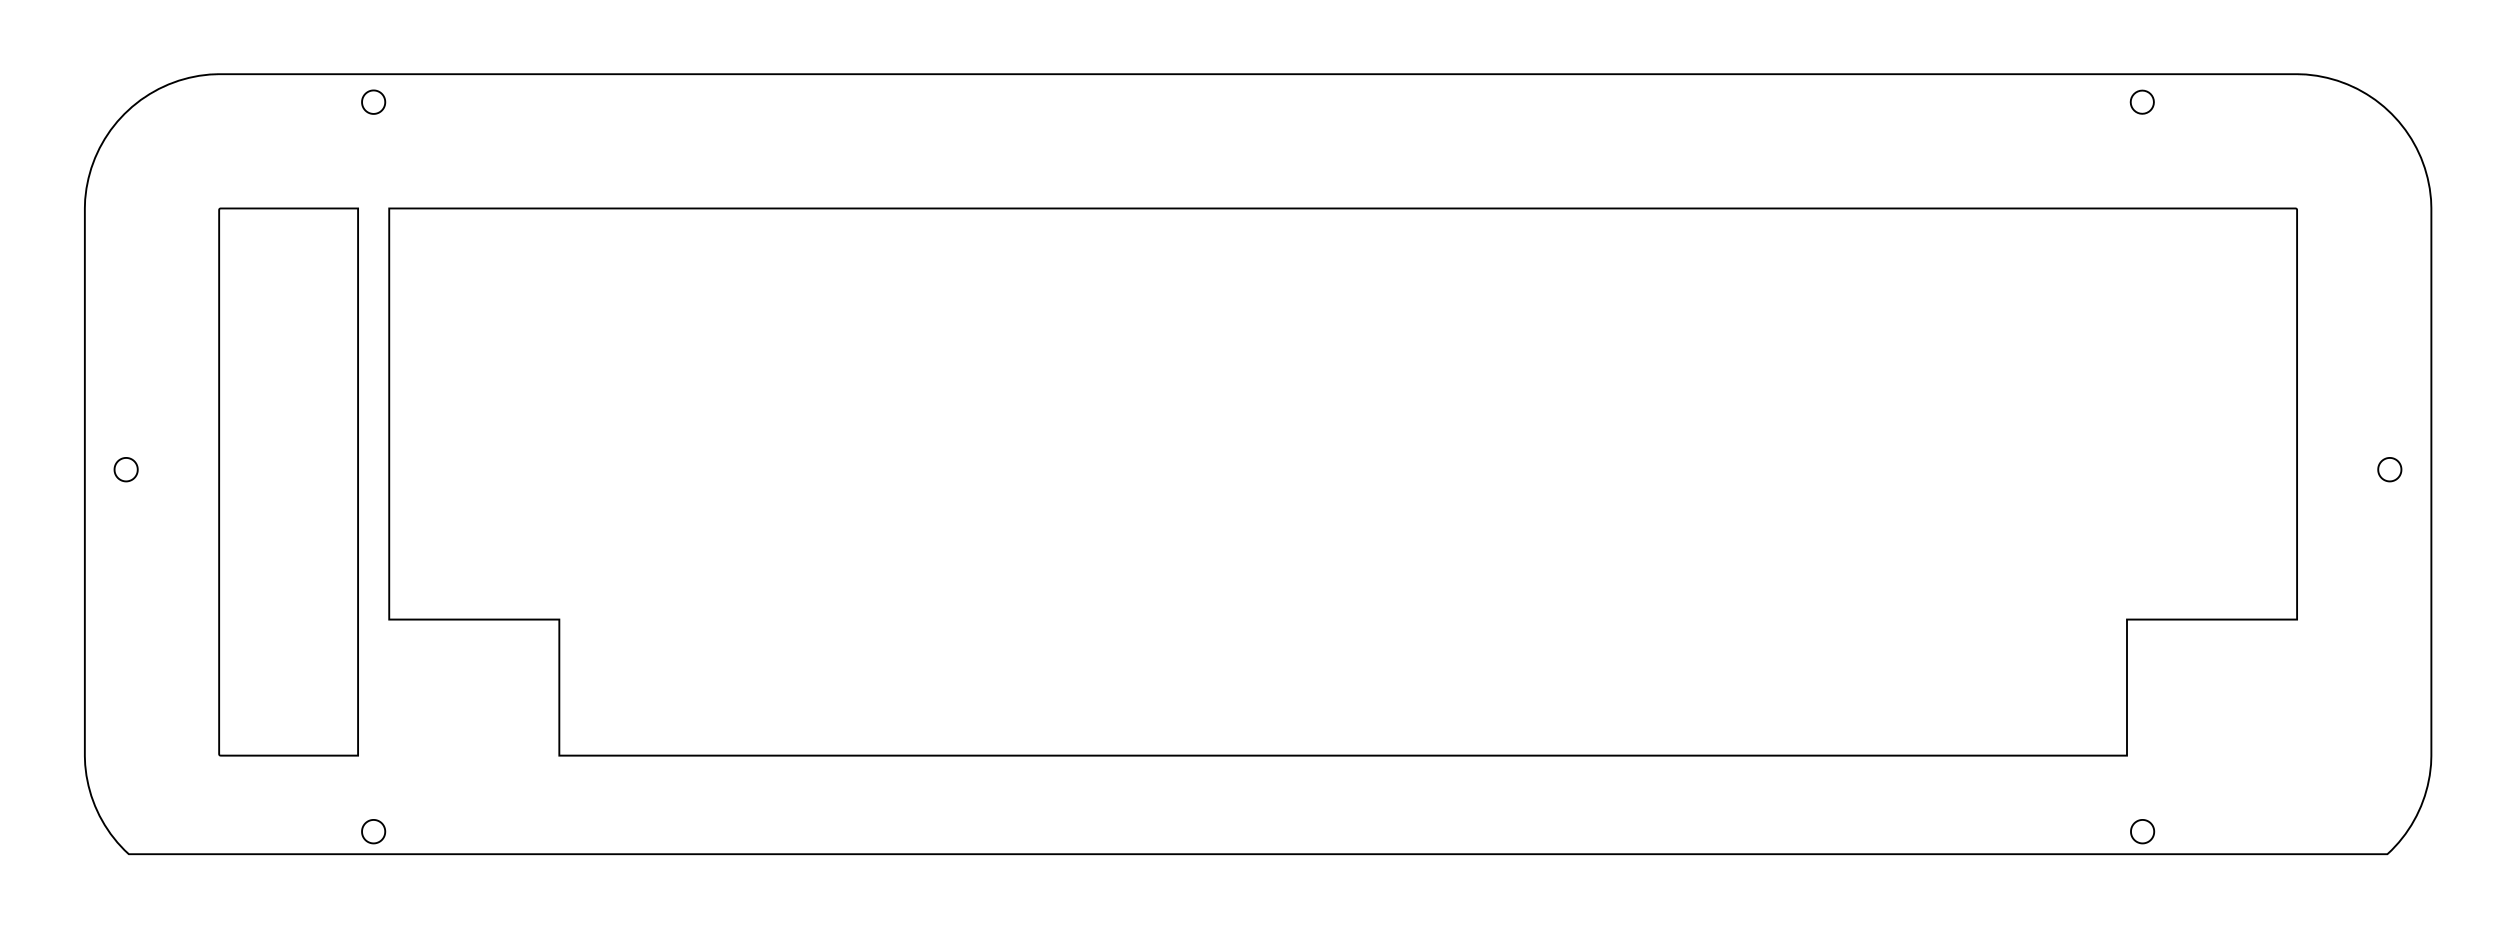
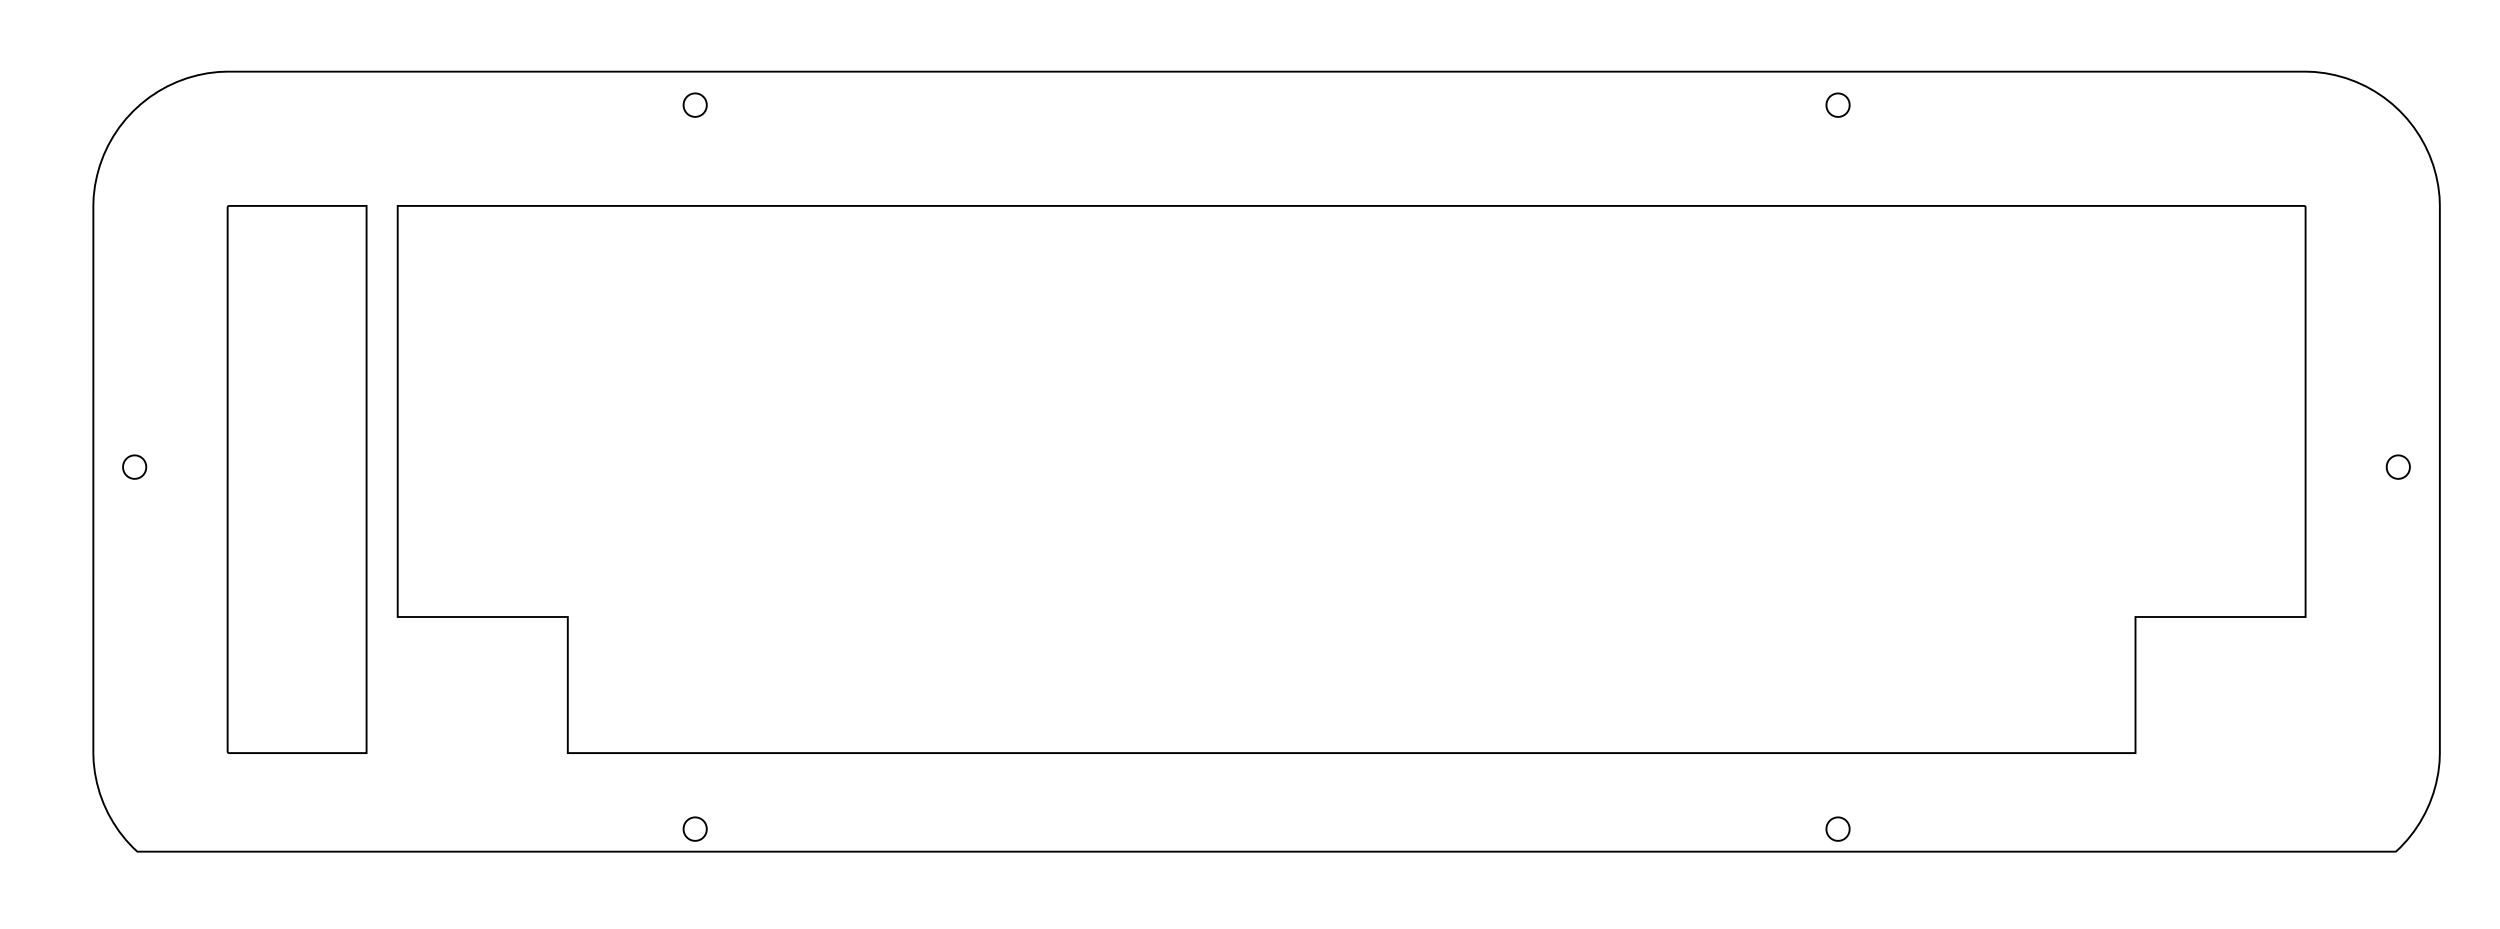
- <svg xmlns="http://www.w3.org/2000/svg" width="350mm" height="130mm" viewBox="0 0 350 130" version="1.1" id="svg8">
-   <defs id="defs2">
-     <marker style="overflow:visible" refY="0.0" refX="0.0" orient="auto" id="DistanceX">
-       <path id="path12" style="stroke:#000000; stroke-width:0.5" d="M 3,-3 L -3,3 M 0,-5 L  0,5" />
+ <svg xmlns="http://www.w3.org/2000/svg" width="350mm" height="130mm" version="1.1" id="svg46">
+   <defs id="defs24">
+     <marker id="DistanceX" orient="auto" refX="0" refY="0" style="overflow:visible">
+       <path d="M 3,-3 -3,3 M 0,-5 V 5" style="stroke:#000000;stroke-width:0.5" id="path12" />
    </marker>
-     <pattern y="0" x="0" width="8" patternUnits="userSpaceOnUse" id="Hatch" height="8">
-       <path id="path15" stroke-width="0.25" stroke="#000000" linecap="square" d="M8 4 l-4,4" />
-       <path id="path17" stroke-width="0.25" stroke="#000000" linecap="square" d="M6 2 l-4,4" />
-       <path id="path19" stroke-width="0.25" stroke="#000000" linecap="square" d="M4 0 l-4,4" />
+     <pattern height="8" id="Hatch" patternUnits="userSpaceOnUse" width="8" x="0" y="0">
+       <path d="M8 4 l-4,4" linecap="square" stroke="#000000" stroke-width="0.25" id="path15" />
+       <path d="M6 2 l-4,4" linecap="square" stroke="#000000" stroke-width="0.25" id="path17" />
+       <path d="M4 0 l-4,4" linecap="square" stroke="#000000" stroke-width="0.25" id="path19" />
    </pattern>
    <symbol id="*MODEL_SPACE" />
    <symbol id="*PAPER_SPACE" />
    <marker style="overflow:visible" refY="0.0" refX="0.0" orient="auto" id="DistanceX-2">
-       <path id="path3775" style="stroke:#000000; stroke-width:0.5" d="M 3,-3 L -3,3 M 0,-5 L  0,5" />
+       <path id="path3757" style="stroke:#000000; stroke-width:0.5" d="M 3,-3 L -3,3 M 0,-5 L  0,5" />
    </marker>
-     <pattern y="0" x="0" width="8" patternUnits="userSpaceOnUse" id="Hatch-2" height="8">
-       <path id="path3778" stroke-width="0.25" stroke="#000000" linecap="square" d="M8 4 l-4,4" />
-       <path id="path3780" stroke-width="0.25" stroke="#000000" linecap="square" d="M6 2 l-4,4" />
-       <path id="path3782" stroke-width="0.25" stroke="#000000" linecap="square" d="M4 0 l-4,4" />
+     <pattern y="0" x="0" width="8" patternUnits="userSpaceOnUse" id="Hatch-8" height="8">
+       <path id="path3760" stroke-width="0.25" stroke="#000000" linecap="square" d="M8 4 l-4,4" />
+       <path id="path3762" stroke-width="0.25" stroke="#000000" linecap="square" d="M6 2 l-4,4" />
+       <path id="path3764" stroke-width="0.25" stroke="#000000" linecap="square" d="M4 0 l-4,4" />
+     </pattern>
+     <symbol id="*MODEL_SPACE-9" />
+     <symbol id="*PAPER_SPACE-9" />
+     <marker style="overflow:visible" refY="0.0" refX="0.0" orient="auto" id="DistanceX-3">
+       <path id="path3811" style="stroke:#000000; stroke-width:0.5" d="M 3,-3 L -3,3 M 0,-5 L  0,5" />
+     </marker>
+     <pattern y="0" x="0" width="8" patternUnits="userSpaceOnUse" id="Hatch-3" height="8">
+       <path id="path3814" stroke-width="0.25" stroke="#000000" linecap="square" d="M8 4 l-4,4" />
+       <path id="path3816" stroke-width="0.25" stroke="#000000" linecap="square" d="M6 2 l-4,4" />
+       <path id="path3818" stroke-width="0.25" stroke="#000000" linecap="square" d="M4 0 l-4,4" />
    </pattern>
    <symbol id="*MODEL_SPACE-6" />
-     <symbol id="*PAPER_SPACE-1" />
-     <marker style="overflow:visible" refY="0.0" refX="0.0" orient="auto" id="DistanceX-0">
-       <path id="path3829" style="stroke:#000000; stroke-width:0.5" d="M 3,-3 L -3,3 M 0,-5 L  0,5" />
+     <symbol id="*PAPER_SPACE-0" />
+     <marker style="overflow:visible" refY="0.0" refX="0.0" orient="auto" id="DistanceX-34">
+       <path id="path3865" style="stroke:#000000; stroke-width:0.5" d="M 3,-3 L -3,3 M 0,-5 L  0,5" />
+     </marker>
+     <pattern y="0" x="0" width="8" patternUnits="userSpaceOnUse" id="Hatch-34" height="8">
+       <path id="path3868" stroke-width="0.25" stroke="#000000" linecap="square" d="M8 4 l-4,4" />
+       <path id="path3870" stroke-width="0.25" stroke="#000000" linecap="square" d="M6 2 l-4,4" />
+       <path id="path3872" stroke-width="0.25" stroke="#000000" linecap="square" d="M4 0 l-4,4" />
+     </pattern>
+     <symbol id="*MODEL_SPACE-1" />
+     <symbol id="*PAPER_SPACE-4" />
+     <marker style="overflow:visible" refY="0.0" refX="0.0" orient="auto" id="DistanceX-6">
+       <path id="path3919" style="stroke:#000000; stroke-width:0.5" d="M 3,-3 L -3,3 M 0,-5 L  0,5" />
+     </marker>
+     <pattern y="0" x="0" width="8" patternUnits="userSpaceOnUse" id="Hatch-7" height="8">
+       <path id="path3922" stroke-width="0.25" stroke="#000000" linecap="square" d="M8 4 l-4,4" />
+       <path id="path3924" stroke-width="0.25" stroke="#000000" linecap="square" d="M6 2 l-4,4" />
+       <path id="path3926" stroke-width="0.25" stroke="#000000" linecap="square" d="M4 0 l-4,4" />
+     </pattern>
+     <symbol id="*MODEL_SPACE-8" />
+     <symbol id="*PAPER_SPACE-3" />
+     <marker style="overflow:visible" refY="0.0" refX="0.0" orient="auto" id="DistanceX-4">
+       <path id="path4120" style="stroke:#000000; stroke-width:0.5" d="M 3,-3 L -3,3 M 0,-5 L  0,5" />
    </marker>
    <pattern y="0" x="0" width="8" patternUnits="userSpaceOnUse" id="Hatch-4" height="8">
-       <path id="path3832" stroke-width="0.25" stroke="#000000" linecap="square" d="M8 4 l-4,4" />
-       <path id="path3834" stroke-width="0.25" stroke="#000000" linecap="square" d="M6 2 l-4,4" />
-       <path id="path3836" stroke-width="0.25" stroke="#000000" linecap="square" d="M4 0 l-4,4" />
+       <path id="path4123" stroke-width="0.25" stroke="#000000" linecap="square" d="M8 4 l-4,4" />
+       <path id="path4125" stroke-width="0.25" stroke="#000000" linecap="square" d="M6 2 l-4,4" />
+       <path id="path4127" stroke-width="0.25" stroke="#000000" linecap="square" d="M4 0 l-4,4" />
    </pattern>
-     <symbol id="*MODEL_SPACE-2" />
-     <symbol id="*PAPER_SPACE-9" />
-     <marker style="overflow:visible" refY="0.0" refX="0.0" orient="auto" id="DistanceX-5">
-       <path id="path3883" style="stroke:#000000; stroke-width:0.5" d="M 3,-3 L -3,3 M 0,-5 L  0,5" />
+     <symbol id="*MODEL_SPACE-82" />
+     <symbol id="*PAPER_SPACE-34" />
+     <marker style="overflow:visible" refY="0.0" refX="0.0" orient="auto" id="DistanceX-23">
+       <path id="path4180" style="stroke:#000000; stroke-width:0.5" d="M 3,-3 L -3,3 M 0,-5 L  0,5" />
    </marker>
-     <pattern y="0" x="0" width="8" patternUnits="userSpaceOnUse" id="Hatch-3" height="8">
-       <path id="path3886" stroke-width="0.25" stroke="#000000" linecap="square" d="M8 4 l-4,4" />
-       <path id="path3888" stroke-width="0.25" stroke="#000000" linecap="square" d="M6 2 l-4,4" />
-       <path id="path3890" stroke-width="0.25" stroke="#000000" linecap="square" d="M4 0 l-4,4" />
+     <pattern y="0" x="0" width="8" patternUnits="userSpaceOnUse" id="Hatch-45" height="8">
+       <path id="path4183" stroke-width="0.25" stroke="#000000" linecap="square" d="M8 4 l-4,4" />
+       <path id="path4185" stroke-width="0.25" stroke="#000000" linecap="square" d="M6 2 l-4,4" />
+       <path id="path4187" stroke-width="0.25" stroke="#000000" linecap="square" d="M4 0 l-4,4" />
    </pattern>
-     <symbol id="*MODEL_SPACE-8" />
-     <symbol id="*PAPER_SPACE-7" />
-     <marker style="overflow:visible" refY="0.0" refX="0.0" orient="auto" id="DistanceX-9">
-       <path id="path3940" style="stroke:#000000; stroke-width:0.5" d="M 3,-3 L -3,3 M 0,-5 L  0,5" />
-     </marker>
-     <pattern y="0" x="0" width="8" patternUnits="userSpaceOnUse" id="Hatch-8" height="8">
-       <path id="path3943" stroke-width="0.25" stroke="#000000" linecap="square" d="M8 4 l-4,4" />
-       <path id="path3945" stroke-width="0.25" stroke="#000000" linecap="square" d="M6 2 l-4,4" />
-       <path id="path3947" stroke-width="0.25" stroke="#000000" linecap="square" d="M4 0 l-4,4" />
-     </pattern>
-     <symbol id="*MODEL_SPACE-20" />
-     <symbol id="*PAPER_SPACE-15" />
-     <marker style="overflow:visible" refY="0.0" refX="0.0" orient="auto" id="DistanceX-6">
-       <path id="path4141" style="stroke:#000000; stroke-width:0.5" d="M 3,-3 L -3,3 M 0,-5 L  0,5" />
-     </marker>
-     <pattern y="0" x="0" width="8" patternUnits="userSpaceOnUse" id="Hatch-9" height="8">
-       <path id="path4144" stroke-width="0.25" stroke="#000000" linecap="square" d="M8 4 l-4,4" />
-       <path id="path4146" stroke-width="0.25" stroke="#000000" linecap="square" d="M6 2 l-4,4" />
-       <path id="path4148" stroke-width="0.25" stroke="#000000" linecap="square" d="M4 0 l-4,4" />
-     </pattern>
-     <symbol id="*MODEL_SPACE-25" />
-     <symbol id="*PAPER_SPACE-2" />
-     <marker style="overflow:visible" refY="0.0" refX="0.0" orient="auto" id="DistanceX-54">
-       <path id="path4201" style="stroke:#000000; stroke-width:0.5" d="M 3,-3 L -3,3 M 0,-5 L  0,5" />
-     </marker>
-     <pattern y="0" x="0" width="8" patternUnits="userSpaceOnUse" id="Hatch-6" height="8">
-       <path id="path4204" stroke-width="0.25" stroke="#000000" linecap="square" d="M8 4 l-4,4" />
-       <path id="path4206" stroke-width="0.25" stroke="#000000" linecap="square" d="M6 2 l-4,4" />
-       <path id="path4208" stroke-width="0.25" stroke="#000000" linecap="square" d="M4 0 l-4,4" />
-     </pattern>
-     <symbol id="*MODEL_SPACE-7" />
-     <symbol id="*PAPER_SPACE-0" />
+     <symbol id="*MODEL_SPACE-17" />
+     <symbol id="*PAPER_SPACE-96" />
  </defs>
-   <g id="layer1" transform="translate(0,-167)">
-     <g id="g4233" transform="matrix(0.2645833,0,0,0.2645833,26.78656,-20.33228)">
-       <path id="path4215" style="fill:none;stroke:#000000" d="m 1038.49,762.107 a 6.142,6.142 0 1 0 -12.284,0 6.142,6.142 0 1 0 12.284,0 z" />
-       <path id="path4217" style="fill:none;stroke:#000000" d="m 102.616,762.107 a 6.142,6.142 0 1 0 -12.283,0 6.142,6.142 0 1 0 12.283,0 z" />
-       <path id="path4219" style="fill:none;stroke:#000000" d="m 102.609,1148.095 a 6.142,6.142 0 1 0 -12.283,0 6.142,6.142 0 1 0 12.283,0 z" />
-       <path id="path4221" style="fill:none;stroke:#000000" d="m 1169.444,956.551 a 6.142,6.142 0 1 0 -12.283,0 6.142,6.142 0 1 0 12.283,0 z" />
-       <path id="path4223" style="fill:none;stroke:#000000" d="m -28.338,956.551 a 6.142,6.142 0 1 0 -12.283,0 6.142,6.142 0 1 0 12.283,0 z" />
-       <path id="path4225" style="fill:none;stroke:#000000" d="m 1038.629,1148.095 a 6.142,6.142 0 1 0 -12.283,0 6.142,6.142 0 1 0 12.283,0 z" />
-       <path id="path4227" style="fill:none;stroke:#000000" d="M 1162.008,1160.018 H -33.054 l -2.275,-2.112 -3.74,-4.029 -3.606,-4.545 -3.133,-4.724 -2.744,-4.875 -2.357,-5.137 -1.987,-5.359 -1.5,-5.411 -1.088,-5.39 -0.675,-5.679 -0.179,-4.542 0.005,-290.116 0.16,-4.535 0.69,-5.801 1.089,-5.393 1.488,-5.367 1.997,-5.409 2.385,-5.173 2.724,-4.838 3.12,-4.703 3.604,-4.549 3.744,-4.032 4.037,-3.75 4.559,-3.612 4.698,-3.115 4.828,-2.72 5.168,-2.383 5.426,-2.006 5.373,-1.487 5.385,-1.088 5.691,-0.675 4.527,-0.178 1100.103,0.005 4.541,0.158 5.805,0.69 5.407,1.09 5.376,1.494 5.36,1.981 5.228,2.401 4.848,2.744 4.638,3.073 4.575,3.62 4.078,3.791 3.765,4.065 3.507,4.442 3.171,4.742 2.712,4.858 2.388,5.138 1.985,5.42 1.485,5.294 1.108,5.491 0.686,5.802 0.159,4.517 v 289.997 l -0.159,4.519 -0.686,5.8 -1.107,5.488 -1.496,5.337 -1.976,5.37 -2.361,5.102 -2.731,4.894 -3.183,4.763 -3.509,4.438 -3.76,4.063 z" />
-       <path id="path4229" style="fill:none;stroke:#000000" d="m 1113.928,818.502 -0.066,-0.044 -0.065,-0.037 -0.026,-0.012 -0.04,-0.015 -0.069,-0.019 -0.089,-0.018 -0.01,-8.6e-4 -0.337,-0.012 -1008.513,-0.005 -1.5e-4,31.108 V 1035.855 h 90.006 v 72.005 h 829.511 v -72.005 h 89.998 V 819.351 l -0.012,-0.338 v -0.013 l -0.013,-0.064 -0.026,-0.095 -0.01,-0.024 -0.02,-0.044 -0.038,-0.068 -0.026,-0.038 -0.035,-0.045 -0.055,-0.06 -0.056,-0.052 z" />
-       <path id="path4231" style="fill:none;stroke:#000000" d="m 14.871,1107.541 0.014,0.017 0.064,0.069 0.051,0.048 0.035,0.028 0.043,0.029 0.076,0.042 0.062,0.029 0.075,0.021 0.06,0.012 0.075,0.01 0.364,0.016 H 88.232 V 849.427 l 1.5e-4,-31.086 -72.475,-3.5e-4 -0.335,0.013 -0.04,0.005 -0.091,0.018 -0.075,0.021 -0.022,0.008 -0.035,0.016 -0.076,0.043 -0.05,0.033 -0.013,0.011 -0.068,0.063 -0.063,0.068 -0.014,0.018 -0.032,0.048 -0.041,0.073 -0.016,0.035 -0.01,0.027 -0.021,0.076 -0.018,0.089 -0.002,0.013 -0.012,0.333 -0.005,287.463 0.013,0.338 0.005,0.043 0.018,0.09 0.018,0.065 0.012,0.033 0.023,0.05 0.036,0.064 z" />
+   <g id="g44" transform="translate(0,-631.1812)">
+     <g id="g4212" transform="translate(105.7382,-78.19057)">
+       <path id="path4194" style="fill:none;stroke:#000000" d="m 872.981,1148.095 a 6.142,6.142 0 1 0 -12.283,0 6.142,6.142 0 1 0 12.283,0 z" />
+       <path id="path4196" style="fill:none;stroke:#000000" d="m -28.338,956.551 a 6.142,6.142 0 1 0 -12.283,0 6.142,6.142 0 1 0 12.283,0 z" />
+       <path id="path4198" style="fill:none;stroke:#000000" d="m 268.264,765.016 a 6.142,6.142 0 1 0 -12.283,0 6.142,6.142 0 1 0 12.283,0 z" />
+       <path id="path4200" style="fill:none;stroke:#000000" d="m 268.257,1148.095 a 6.142,6.142 0 1 0 -12.283,0 6.142,6.142 0 1 0 12.283,0 z" />
+       <path id="path4202" style="fill:none;stroke:#000000" d="m 1169.444,956.551 a 6.142,6.142 0 1 0 -12.283,0 6.142,6.142 0 1 0 12.283,0 z" />
+       <path id="path4204" style="fill:none;stroke:#000000" d="m 872.988,765.038 a 6.142,6.142 0 1 0 -12.283,0 6.142,6.142 0 1 0 12.283,0 z" />
+       <path id="path4206" style="fill:none;stroke:#000000" d="M 1162.008,1160.018 H -33.054 l -2.275,-2.112 -3.74,-4.029 -3.606,-4.545 -3.133,-4.724 -2.744,-4.875 -2.357,-5.137 -1.987,-5.359 -1.5,-5.411 -1.088,-5.39 -0.675,-5.679 -0.179,-4.542 0.005,-290.116 0.16,-4.535 0.69,-5.801 1.089,-5.393 1.488,-5.367 1.997,-5.409 2.385,-5.173 2.724,-4.838 3.12,-4.703 3.604,-4.549 3.744,-4.032 4.037,-3.75 4.559,-3.612 4.698,-3.115 4.828,-2.72 5.168,-2.383 5.426,-2.006 5.373,-1.487 5.385,-1.088 5.691,-0.675 4.527,-0.178 1100.103,0.005 4.541,0.158 5.805,0.69 5.407,1.09 5.376,1.494 5.36,1.981 5.228,2.401 4.848,2.744 4.638,3.073 4.575,3.62 4.078,3.791 3.765,4.065 3.507,4.442 3.171,4.742 2.712,4.858 2.388,5.138 1.985,5.42 1.485,5.294 1.108,5.491 0.686,5.802 0.159,4.517 v 289.997 l -0.159,4.519 -0.686,5.8 -1.107,5.488 -1.496,5.337 -1.976,5.37 -2.361,5.102 -2.731,4.894 -3.183,4.763 -3.509,4.438 -3.76,4.063 z" />
+       <path id="path4208" style="fill:none;stroke:#000000" d="m 1113.928,818.502 -0.066,-0.044 -0.065,-0.037 -0.026,-0.012 -0.04,-0.015 -0.069,-0.019 -0.089,-0.018 -0.01,-8.6e-4 -0.337,-0.012 -1008.513,-0.005 -1.5e-4,31.108 V 1035.855 h 90.006 v 72.005 h 829.511 v -72.005 h 89.998 V 819.351 l -0.012,-0.338 v -0.013 l -0.013,-0.064 -0.026,-0.095 -0.01,-0.024 -0.02,-0.044 -0.038,-0.068 -0.026,-0.038 -0.035,-0.045 -0.055,-0.06 -0.056,-0.052 z" />
+       <path id="path4210" style="fill:none;stroke:#000000" d="m 14.871,1107.541 0.014,0.017 0.064,0.069 0.051,0.048 0.035,0.028 0.043,0.029 0.076,0.042 0.062,0.029 0.075,0.021 0.06,0.012 0.075,0.01 0.364,0.016 H 88.232 V 849.427 l 1.5e-4,-31.086 -72.475,-3.5e-4 -0.335,0.013 -0.04,0.005 -0.091,0.018 -0.075,0.021 -0.022,0.008 -0.035,0.016 -0.076,0.043 -0.05,0.033 -0.013,0.011 -0.068,0.063 -0.063,0.068 -0.014,0.018 -0.032,0.048 -0.041,0.073 -0.016,0.035 -0.01,0.027 -0.021,0.076 -0.018,0.089 -0.002,0.013 -0.012,0.333 -0.005,287.463 0.013,0.338 0.005,0.043 0.018,0.09 0.018,0.065 0.012,0.033 0.023,0.05 0.036,0.064 z" />
    </g>
  </g>
</svg>
